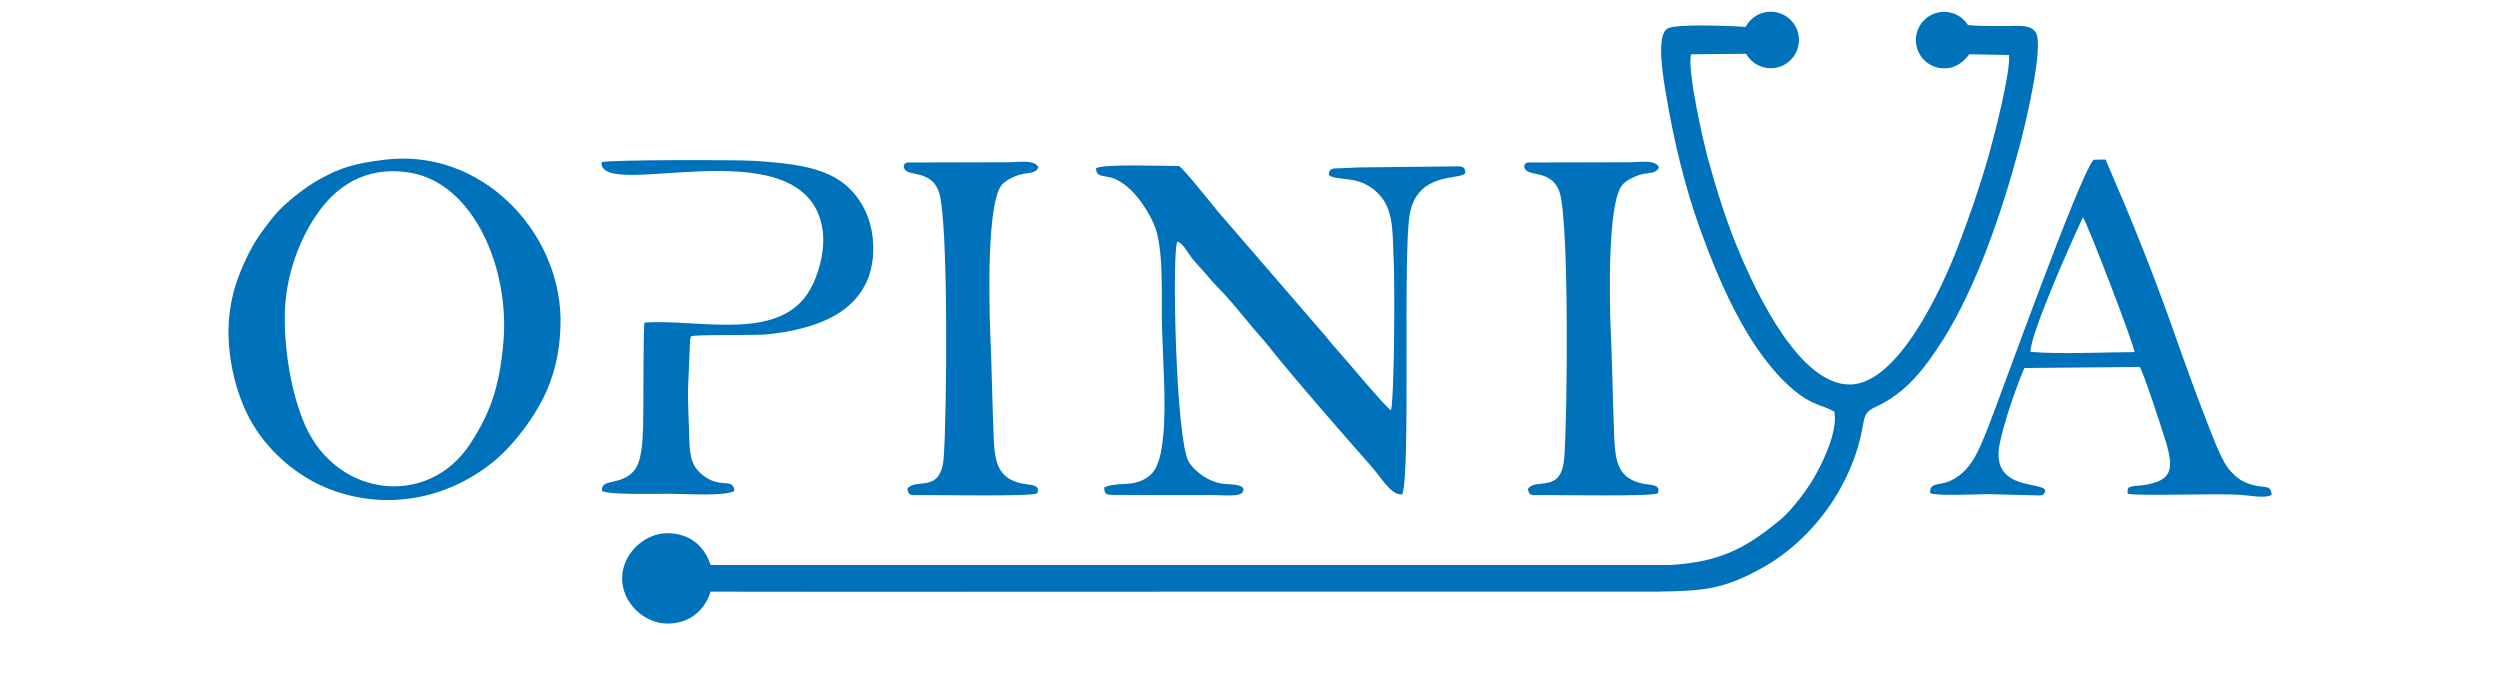
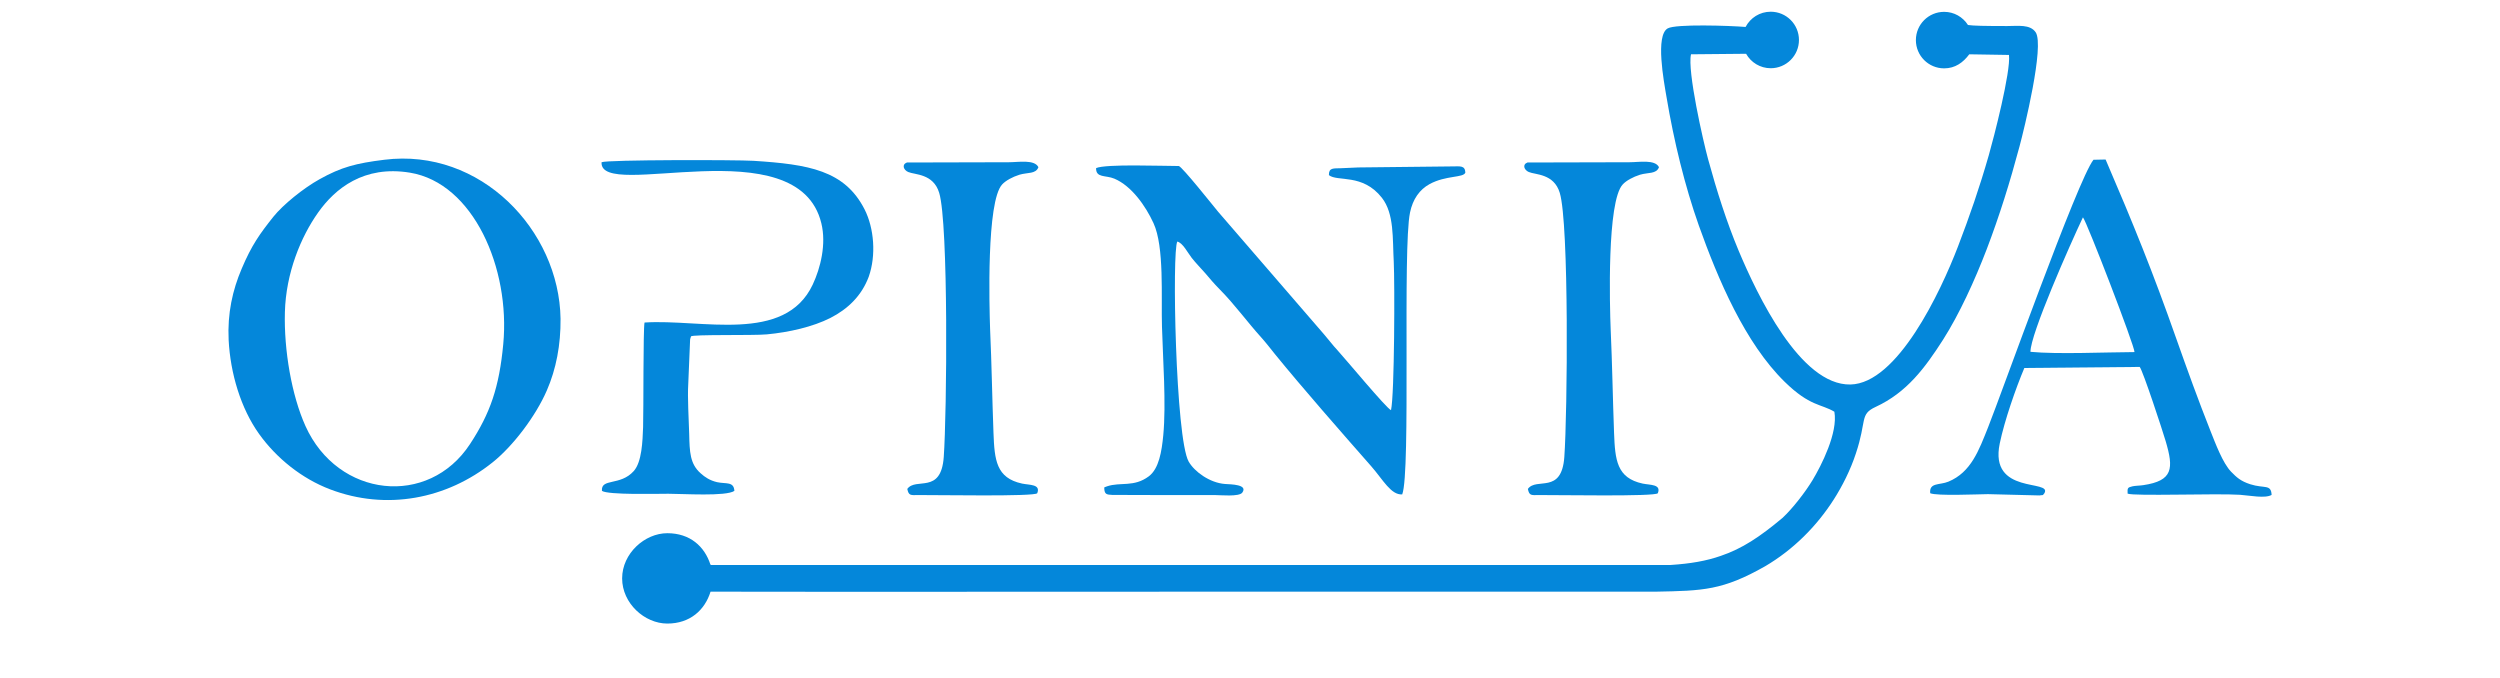
<svg xmlns="http://www.w3.org/2000/svg" version="1.1" id="Layer_1" x="0px" y="0px" viewBox="0 0 1920 520" enable-background="new 0 0 1920 520" xml:space="preserve">
-   <path fill-rule="evenodd" clip-rule="evenodd" fill="#0072BB" d="M1283.1,433.9l-737,0c-0.2-0.1-0.3-0.2-0.5-0.3  c-4.5-14-15.7-24.1-33.1-24.1c-17.3,0-34.7,15.5-34.7,34.7c0,19.2,17.3,34.7,34.7,34.7c17.4,0,28.8-10.3,33.2-24.5  c137.3,0.3,278.4-0.1,415.7,0l310.4,0c36.2-0.7,51.2-1,83.8-19.5c21.6-12.7,39.6-30.7,52.8-51.4c6.5-10.2,12.7-22.4,16.9-35.2  c8.6-25.7,2.7-30,15.2-35.8c24-11.1,37.9-30,51.7-51.5c12.6-19.8,24.4-45.6,33.6-69.6c9.8-25.7,17.8-51.3,25.2-79  c3.5-13,19.3-77.3,12.4-87.6c-4.3-6.3-13.6-4.8-21.9-4.8c-17.6,0-26-0.2-30.1-0.8c-3.9-6.1-10.6-10.1-18.3-10.1  c-12,0-21.7,9.7-21.7,21.7c0,12,9.7,21.7,21.7,21.7c8.5,0,14.6-4.5,19.3-10.8l30.5,0.5c1.5,12.8-11.7,63.7-15.5,77  c-7.2,25.1-14.7,46.7-23.7,70.2c-13.4,34.9-46.5,105.2-82.6,105.9c-38.5,0.7-71.5-68.7-85.8-102.7c-9.2-22-16.8-45.9-23.5-70.4  c-3.7-13.5-16.1-68-13.1-80.5l42.3-0.4c3.7,6.6,10.8,11.1,18.9,11.1c12,0,21.7-9.7,21.7-21.7c0-12-9.7-21.7-21.7-21.7  c-8.4,0-15.6,4.7-19.3,11.7c-12-1-53.7-2.4-59.8,1.1c-9.6,5.4-3,40.5-0.9,52.8c5.6,33.5,14,68.1,24.8,98.6  c14.8,41.5,35.5,90.2,65.9,120c19.4,19,28,16.9,38.2,23c2.9,16.1-10.1,41.5-16.8,52.6c-5.5,9.1-15.3,21.8-23.1,29  c-17.3,14.5-31,23.6-47.3,29.1C1310.5,430.8,1298.3,432.9,1283.1,433.9z" />
-   <path fill-rule="evenodd" clip-rule="evenodd" fill="#0072BB" d="M386.5,264.3c-3.1,33.1-10,53.1-25.5,76.7  c-31.9,48.8-101.5,41.4-126.4-13.8c-10.6-23.5-16.6-58.3-15.8-87.5c0.8-30.1,12.3-57.9,25.6-76.6c12.9-18.2,35-36.3,70.4-30.5  C363.6,140.6,392,206.1,386.5,264.3L386.5,264.3z M295.1,122.7c-21.7,2.7-32.9,5.6-49.6,14.9c-12.6,7-28.1,19.6-35.5,28.8  c-10.5,13.2-16.7,21.8-24.4,40c-7,16.4-11,34.3-10,54.7c1.3,25.6,9.3,52.5,23.4,72.2c13.4,18.7,32.9,34.3,54.5,42.5  c43.3,16.5,89.6,7.5,124.8-20.7c15.7-12.5,33.2-35.6,41.7-55.3c7.1-16.3,10.7-35,10.5-55C429.5,176.8,369,113.4,295.1,122.7z" />
-   <path fill-rule="evenodd" clip-rule="evenodd" fill="#0072BB" d="M935.5,162.6c-3.5-4.2-27.7-34.7-30.2-35.1  c-12.7,0-56-1.7-63.5,1.6c-0.2,7.7,7.3,5.3,14,8.1c13.3,5.6,24.1,21.1,30.1,34.2c8.4,18.2,5.8,56.6,6.5,79.6c0.7,24.8,3.3,59,1,83.2  c-1.2,12.5-3.3,25.7-11.1,31.6c-11.5,8.6-21.7,4.2-32.1,7.7c-0.7,0.2-1.4,0.5-2.1,0.8c0,0.5,0,0.9,0,1.2c0.3,4,1.7,4.4,6.1,4.6  l33.7,0.1c15,0,30,0,44.9,0c4.3,0,18.9,1.5,21.3-1.9c4.5-6.3-8.8-6.3-13.3-6.6c-11.8-0.9-23.5-9.5-27.9-17.2  c-10.1-17.8-12.9-162.4-8.7-169c4.3,1.2,7.9,8.5,11,12.5c3.7,4.7,6.7,7.5,10.5,11.9c4.3,5,6,7.2,11.1,12.4  c11.4,11.5,21.2,25.1,31.7,36.7c3.6,4,7,8.4,10.6,12.9c21.4,26.3,50.9,59.9,74.1,86.3c9,10.3,15.1,22.1,23.7,21.5  c6.7-17,0.2-189,6-216.5c2.1-10.2,7.3-17.6,15-21.8c12.6-6.9,26.2-4.7,27.5-8.9c-0.3-5.6-4.1-4.7-9.8-4.7l-72.5,0.8  c-4.3,0.2-8.8,0.4-13.4,0.6c-5.7,0.2-9.2-0.5-9.1,5.3c6.6,5.3,25.9-1.5,40.7,17.4c9.6,12.3,8.1,31.4,9.1,49.1  c0.8,16,0.6,102-2.1,114c-3.2-1-35.3-39.7-41.2-46.1c-3.4-3.6-6.9-8.3-10.3-12.2L935.5,162.6z" />
-   <path fill-rule="evenodd" clip-rule="evenodd" fill="#0072BB" d="M1559.4,270.2c-0.2-13.3,30.5-82.6,40.3-103.3  c3,3.5,39.7,98.8,39.6,103.5C1616.7,270.5,1580.3,272.2,1559.4,270.2L1559.4,270.2z M1643.3,281.8c2.6,3.3,17.7,49.4,19.9,56.9  c6.3,21.2,5.7,30.5-17.2,33.9c-2.5,0.4-6.1,0.4-8.3,0.9c-3.7,0.9-3.9,1.2-3.7,5.6c4.7,2.1,68.3-0.3,86.3,0.9  c7.3,0.5,19.3,3,24.3,0.1c-0.4-8.5-5.5-4.7-16.4-8.2c-7.4-2.4-10.5-5.3-14.7-9.6c-6.4-6.6-12-21.6-16-31.7  c-9.2-23.2-17.6-46.4-26-70.2c-18.3-52-32.9-87.9-54.4-137.9l-9.3,0.2c-11.9,14.6-71,180.6-81,205.6c-7,17.5-13,34.4-30.4,41.6  c-6.7,2.8-14.9,0.5-14,8.9c5.3,2.2,36,0.8,44.3,0.7l39.5,1c4.5-0.7,1.7,0.5,3.9-1.7c6.3-10.9-42.6,1.6-34.3-38.2  c3.7-17.8,12.4-42.6,18.9-58L1643.3,281.8z" />
-   <path fill-rule="evenodd" clip-rule="evenodd" fill="#0072BB" d="M664,160.8c-15.3-30-43-34.6-85.4-37.3  c-12.7-0.8-112.5-0.9-116.6,1.1c-1.9,30.5,150.8-27.6,168.8,46.9c3.9,16-0.6,34.2-6.6,47c-21.5,45.8-85.7,26.3-129.2,29.2  c-1.1,5.1-0.7,68-1.1,80.3c-0.4,10.7-0.9,26.8-7.2,33.8c-10.4,11.6-25.3,5.2-24.4,15.2c4.7,3.2,42.3,2.2,50.9,2.2  c11,0,44.5,2.2,50.8-2.2c-0.4-7.4-6.5-5.2-13.3-6.7c-5.5-1.3-9.3-3.8-12.6-6.8c-8.2-7.2-8.5-16.4-8.8-30.3  c-0.3-12.1-1.4-27-0.7-38.8l1.4-33.6c0-0.3,0.1-0.6,0.2-0.9l0.5-1.5c0.2-1.7,47.9-0.6,58.2-1.6c17.1-1.6,35.4-5.8,48.8-12.6  c13.5-6.9,24-17,29.5-31.7C673,196.1,671.3,175.2,664,160.8z" />
-   <path fill-rule="evenodd" clip-rule="evenodd" fill="#0072BB" d="M1246.3,141.6c2.7-2.9,7.8-5.7,13.2-7.4c6.3-1.9,12.6-0.4,14.6-5.8  c-3-6.1-15.3-3.8-22.6-3.8l-78.4,0.2c-4.2,1.6-2.5,5.8,1,7.3c5,2.2,19.3,1.1,23.8,16c7.2,23.7,5.9,169.4,3.5,202.9  c-2.1,29-21.4,15.3-28,24.5c1.1,5.3,2.6,4.8,8.5,4.7c14.1-0.1,89.3,1.3,91.3-1.4c2.8-7-5.8-6.2-11.6-7.4c-20-4.3-21.2-18.2-22-38.8  c-1-26.6-1.4-53.3-2.6-79.7C1236.3,235.4,1234,154.6,1246.3,141.6z" />
-   <path fill-rule="evenodd" clip-rule="evenodd" fill="#0072BB" d="M769.7,141.6c2.7-2.9,7.8-5.7,13.2-7.4c6.3-1.9,12.6-0.4,14.6-5.8  c-3-6.1-15.3-3.8-22.6-3.8l-78.4,0.2c-4.2,1.6-2.5,5.8,1,7.3c5,2.2,19.3,1.1,23.8,16c7.2,23.7,5.9,169.4,3.5,202.9  c-2.1,29-21.4,15.3-28,24.5c1.1,5.3,2.6,4.8,8.5,4.7c14.1-0.1,89.3,1.3,91.3-1.4c2.8-7-5.8-6.2-11.6-7.4c-20-4.3-21.2-18.2-22-38.8  c-1-26.6-1.4-53.3-2.6-79.7C759.8,235.4,757.5,154.6,769.7,141.6z" />
+   <path fill-rule="evenodd" clip-rule="evenodd" fill="#0487DA" d="M1283.1,433.9l-737,0c-0.2-0.1-0.3-0.2-0.5-0.3  c-4.5-14-15.7-24.1-33.1-24.1c-17.3,0-34.7,15.5-34.7,34.7c0,19.2,17.3,34.7,34.7,34.7c17.4,0,28.8-10.3,33.2-24.5  c137.3,0.3,278.4-0.1,415.7,0l310.4,0c36.2-0.7,51.2-1,83.8-19.5c21.6-12.7,39.6-30.7,52.8-51.4c6.5-10.2,12.7-22.4,16.9-35.2  c8.6-25.7,2.7-30,15.2-35.8c24-11.1,37.9-30,51.7-51.5c12.6-19.8,24.4-45.6,33.6-69.6c9.8-25.7,17.8-51.3,25.2-79  c3.5-13,19.3-77.3,12.4-87.6c-4.3-6.3-13.6-4.8-21.9-4.8c-17.6,0-26-0.2-30.1-0.8c-3.9-6.1-10.6-10.1-18.3-10.1  c-12,0-21.7,9.7-21.7,21.7c0,12,9.7,21.7,21.7,21.7c8.5,0,14.6-4.5,19.3-10.8l30.5,0.5c1.5,12.8-11.7,63.7-15.5,77  c-7.2,25.1-14.7,46.7-23.7,70.2c-13.4,34.9-46.5,105.2-82.6,105.9c-38.5,0.7-71.5-68.7-85.8-102.7c-9.2-22-16.8-45.9-23.5-70.4  c-3.7-13.5-16.1-68-13.1-80.5l42.3-0.4c3.7,6.6,10.8,11.1,18.9,11.1c12,0,21.7-9.7,21.7-21.7c0-12-9.7-21.7-21.7-21.7  c-8.4,0-15.6,4.7-19.3,11.7c-12-1-53.7-2.4-59.8,1.1c-9.6,5.4-3,40.5-0.9,52.8c5.6,33.5,14,68.1,24.8,98.6  c14.8,41.5,35.5,90.2,65.9,120c19.4,19,28,16.9,38.2,23c2.9,16.1-10.1,41.5-16.8,52.6c-5.5,9.1-15.3,21.8-23.1,29  c-17.3,14.5-31,23.6-47.3,29.1C1310.5,430.8,1298.3,432.9,1283.1,433.9z" />
+   <path fill-rule="evenodd" clip-rule="evenodd" fill="#0487DA" d="M386.5,264.3c-3.1,33.1-10,53.1-25.5,76.7  c-31.9,48.8-101.5,41.4-126.4-13.8c-10.6-23.5-16.6-58.3-15.8-87.5c0.8-30.1,12.3-57.9,25.6-76.6c12.9-18.2,35-36.3,70.4-30.5  C363.6,140.6,392,206.1,386.5,264.3L386.5,264.3z M295.1,122.7c-21.7,2.7-32.9,5.6-49.6,14.9c-12.6,7-28.1,19.6-35.5,28.8  c-10.5,13.2-16.7,21.8-24.4,40c-7,16.4-11,34.3-10,54.7c1.3,25.6,9.3,52.5,23.4,72.2c13.4,18.7,32.9,34.3,54.5,42.5  c43.3,16.5,89.6,7.5,124.8-20.7c15.7-12.5,33.2-35.6,41.7-55.3c7.1-16.3,10.7-35,10.5-55C429.5,176.8,369,113.4,295.1,122.7z" />
+   <path fill-rule="evenodd" clip-rule="evenodd" fill="#0487DA" d="M935.5,162.6c-3.5-4.2-27.7-34.7-30.2-35.1  c-12.7,0-56-1.7-63.5,1.6c-0.2,7.7,7.3,5.3,14,8.1c13.3,5.6,24.1,21.1,30.1,34.2c8.4,18.2,5.8,56.6,6.5,79.6c0.7,24.8,3.3,59,1,83.2  c-1.2,12.5-3.3,25.7-11.1,31.6c-11.5,8.6-21.7,4.2-32.1,7.7c-0.7,0.2-1.4,0.5-2.1,0.8c0,0.5,0,0.9,0,1.2c0.3,4,1.7,4.4,6.1,4.6  l33.7,0.1c15,0,30,0,44.9,0c4.3,0,18.9,1.5,21.3-1.9c4.5-6.3-8.8-6.3-13.3-6.6c-11.8-0.9-23.5-9.5-27.9-17.2  c-10.1-17.8-12.9-162.4-8.7-169c4.3,1.2,7.9,8.5,11,12.5c3.7,4.7,6.7,7.5,10.5,11.9c4.3,5,6,7.2,11.1,12.4  c11.4,11.5,21.2,25.1,31.7,36.7c3.6,4,7,8.4,10.6,12.9c21.4,26.3,50.9,59.9,74.1,86.3c9,10.3,15.1,22.1,23.7,21.5  c6.7-17,0.2-189,6-216.5c2.1-10.2,7.3-17.6,15-21.8c12.6-6.9,26.2-4.7,27.5-8.9c-0.3-5.6-4.1-4.7-9.8-4.7l-72.5,0.8  c-4.3,0.2-8.8,0.4-13.4,0.6c-5.7,0.2-9.2-0.5-9.1,5.3c6.6,5.3,25.9-1.5,40.7,17.4c9.6,12.3,8.1,31.4,9.1,49.1  c0.8,16,0.6,102-2.1,114c-3.2-1-35.3-39.7-41.2-46.1c-3.4-3.6-6.9-8.3-10.3-12.2L935.5,162.6z" />
+   <path fill-rule="evenodd" clip-rule="evenodd" fill="#0487DA" d="M1559.4,270.2c-0.2-13.3,30.5-82.6,40.3-103.3  c3,3.5,39.7,98.8,39.6,103.5C1616.7,270.5,1580.3,272.2,1559.4,270.2L1559.4,270.2z M1643.3,281.8c2.6,3.3,17.7,49.4,19.9,56.9  c6.3,21.2,5.7,30.5-17.2,33.9c-2.5,0.4-6.1,0.4-8.3,0.9c-3.7,0.9-3.9,1.2-3.7,5.6c4.7,2.1,68.3-0.3,86.3,0.9  c7.3,0.5,19.3,3,24.3,0.1c-0.4-8.5-5.5-4.7-16.4-8.2c-7.4-2.4-10.5-5.3-14.7-9.6c-6.4-6.6-12-21.6-16-31.7  c-9.2-23.2-17.6-46.4-26-70.2c-18.3-52-32.9-87.9-54.4-137.9l-9.3,0.2c-11.9,14.6-71,180.6-81,205.6c-7,17.5-13,34.4-30.4,41.6  c-6.7,2.8-14.9,0.5-14,8.9c5.3,2.2,36,0.8,44.3,0.7l39.5,1c4.5-0.7,1.7,0.5,3.9-1.7c6.3-10.9-42.6,1.6-34.3-38.2  c3.7-17.8,12.4-42.6,18.9-58L1643.3,281.8z" />
+   <path fill-rule="evenodd" clip-rule="evenodd" fill="#0487DA" d="M664,160.8c-15.3-30-43-34.6-85.4-37.3  c-12.7-0.8-112.5-0.9-116.6,1.1c-1.9,30.5,150.8-27.6,168.8,46.9c3.9,16-0.6,34.2-6.6,47c-21.5,45.8-85.7,26.3-129.2,29.2  c-1.1,5.1-0.7,68-1.1,80.3c-0.4,10.7-0.9,26.8-7.2,33.8c-10.4,11.6-25.3,5.2-24.4,15.2c4.7,3.2,42.3,2.2,50.9,2.2  c11,0,44.5,2.2,50.8-2.2c-0.4-7.4-6.5-5.2-13.3-6.7c-5.5-1.3-9.3-3.8-12.6-6.8c-8.2-7.2-8.5-16.4-8.8-30.3  c-0.3-12.1-1.4-27-0.7-38.8l1.4-33.6c0-0.3,0.1-0.6,0.2-0.9l0.5-1.5c0.2-1.7,47.9-0.6,58.2-1.6c17.1-1.6,35.4-5.8,48.8-12.6  c13.5-6.9,24-17,29.5-31.7C673,196.1,671.3,175.2,664,160.8z" />
+   <path fill-rule="evenodd" clip-rule="evenodd" fill="#0487DA" d="M1246.3,141.6c2.7-2.9,7.8-5.7,13.2-7.4c6.3-1.9,12.6-0.4,14.6-5.8  c-3-6.1-15.3-3.8-22.6-3.8l-78.4,0.2c-4.2,1.6-2.5,5.8,1,7.3c5,2.2,19.3,1.1,23.8,16c7.2,23.7,5.9,169.4,3.5,202.9  c-2.1,29-21.4,15.3-28,24.5c1.1,5.3,2.6,4.8,8.5,4.7c14.1-0.1,89.3,1.3,91.3-1.4c2.8-7-5.8-6.2-11.6-7.4c-20-4.3-21.2-18.2-22-38.8  c-1-26.6-1.4-53.3-2.6-79.7C1236.3,235.4,1234,154.6,1246.3,141.6z" />
+   <path fill-rule="evenodd" clip-rule="evenodd" fill="#0487DA" d="M769.7,141.6c2.7-2.9,7.8-5.7,13.2-7.4c6.3-1.9,12.6-0.4,14.6-5.8  c-3-6.1-15.3-3.8-22.6-3.8l-78.4,0.2c-4.2,1.6-2.5,5.8,1,7.3c5,2.2,19.3,1.1,23.8,16c7.2,23.7,5.9,169.4,3.5,202.9  c-2.1,29-21.4,15.3-28,24.5c1.1,5.3,2.6,4.8,8.5,4.7c14.1-0.1,89.3,1.3,91.3-1.4c2.8-7-5.8-6.2-11.6-7.4c-20-4.3-21.2-18.2-22-38.8  c-1-26.6-1.4-53.3-2.6-79.7C759.8,235.4,757.5,154.6,769.7,141.6z" />
</svg>
